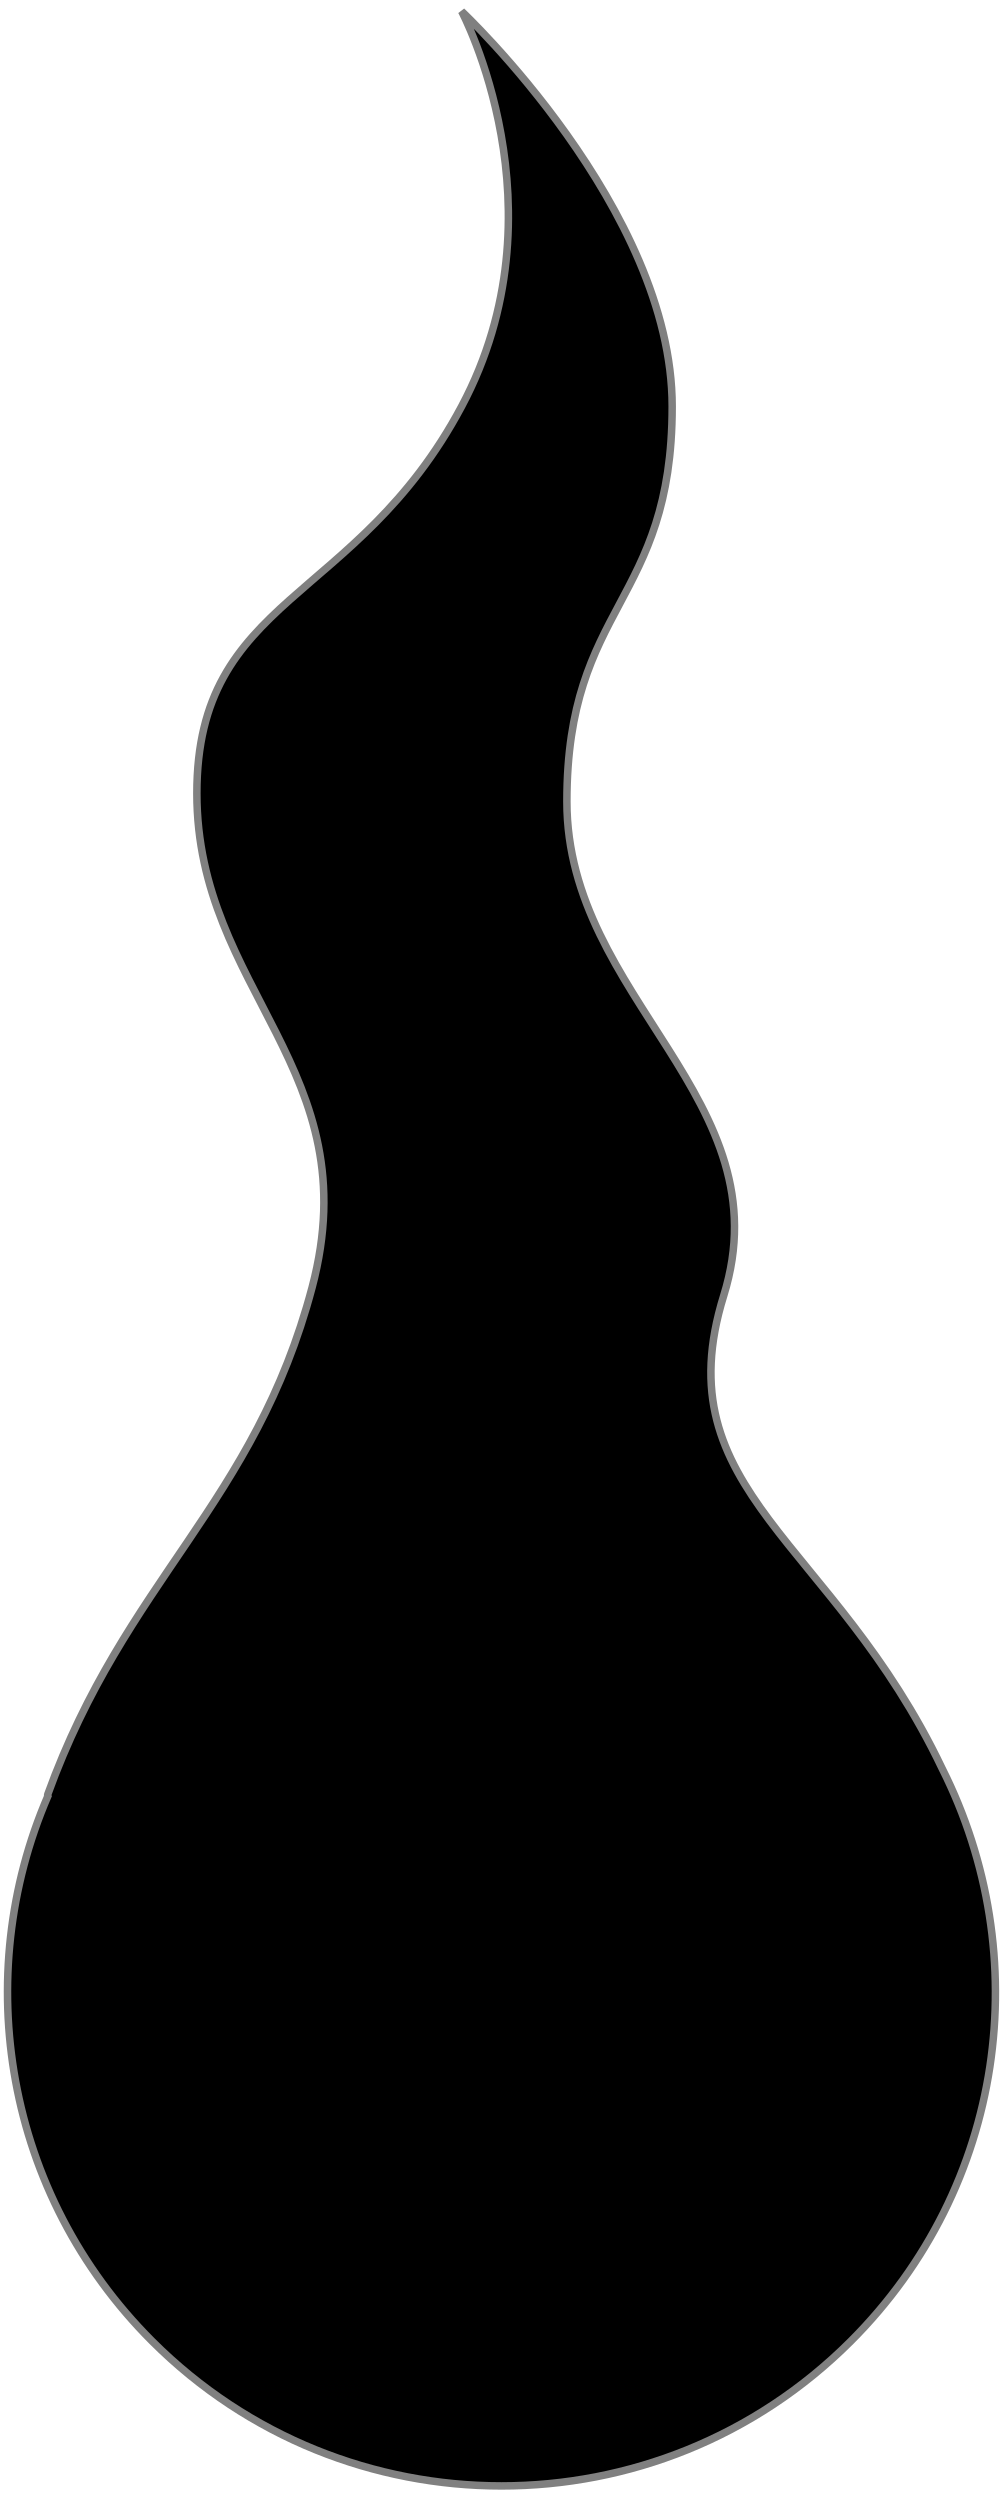
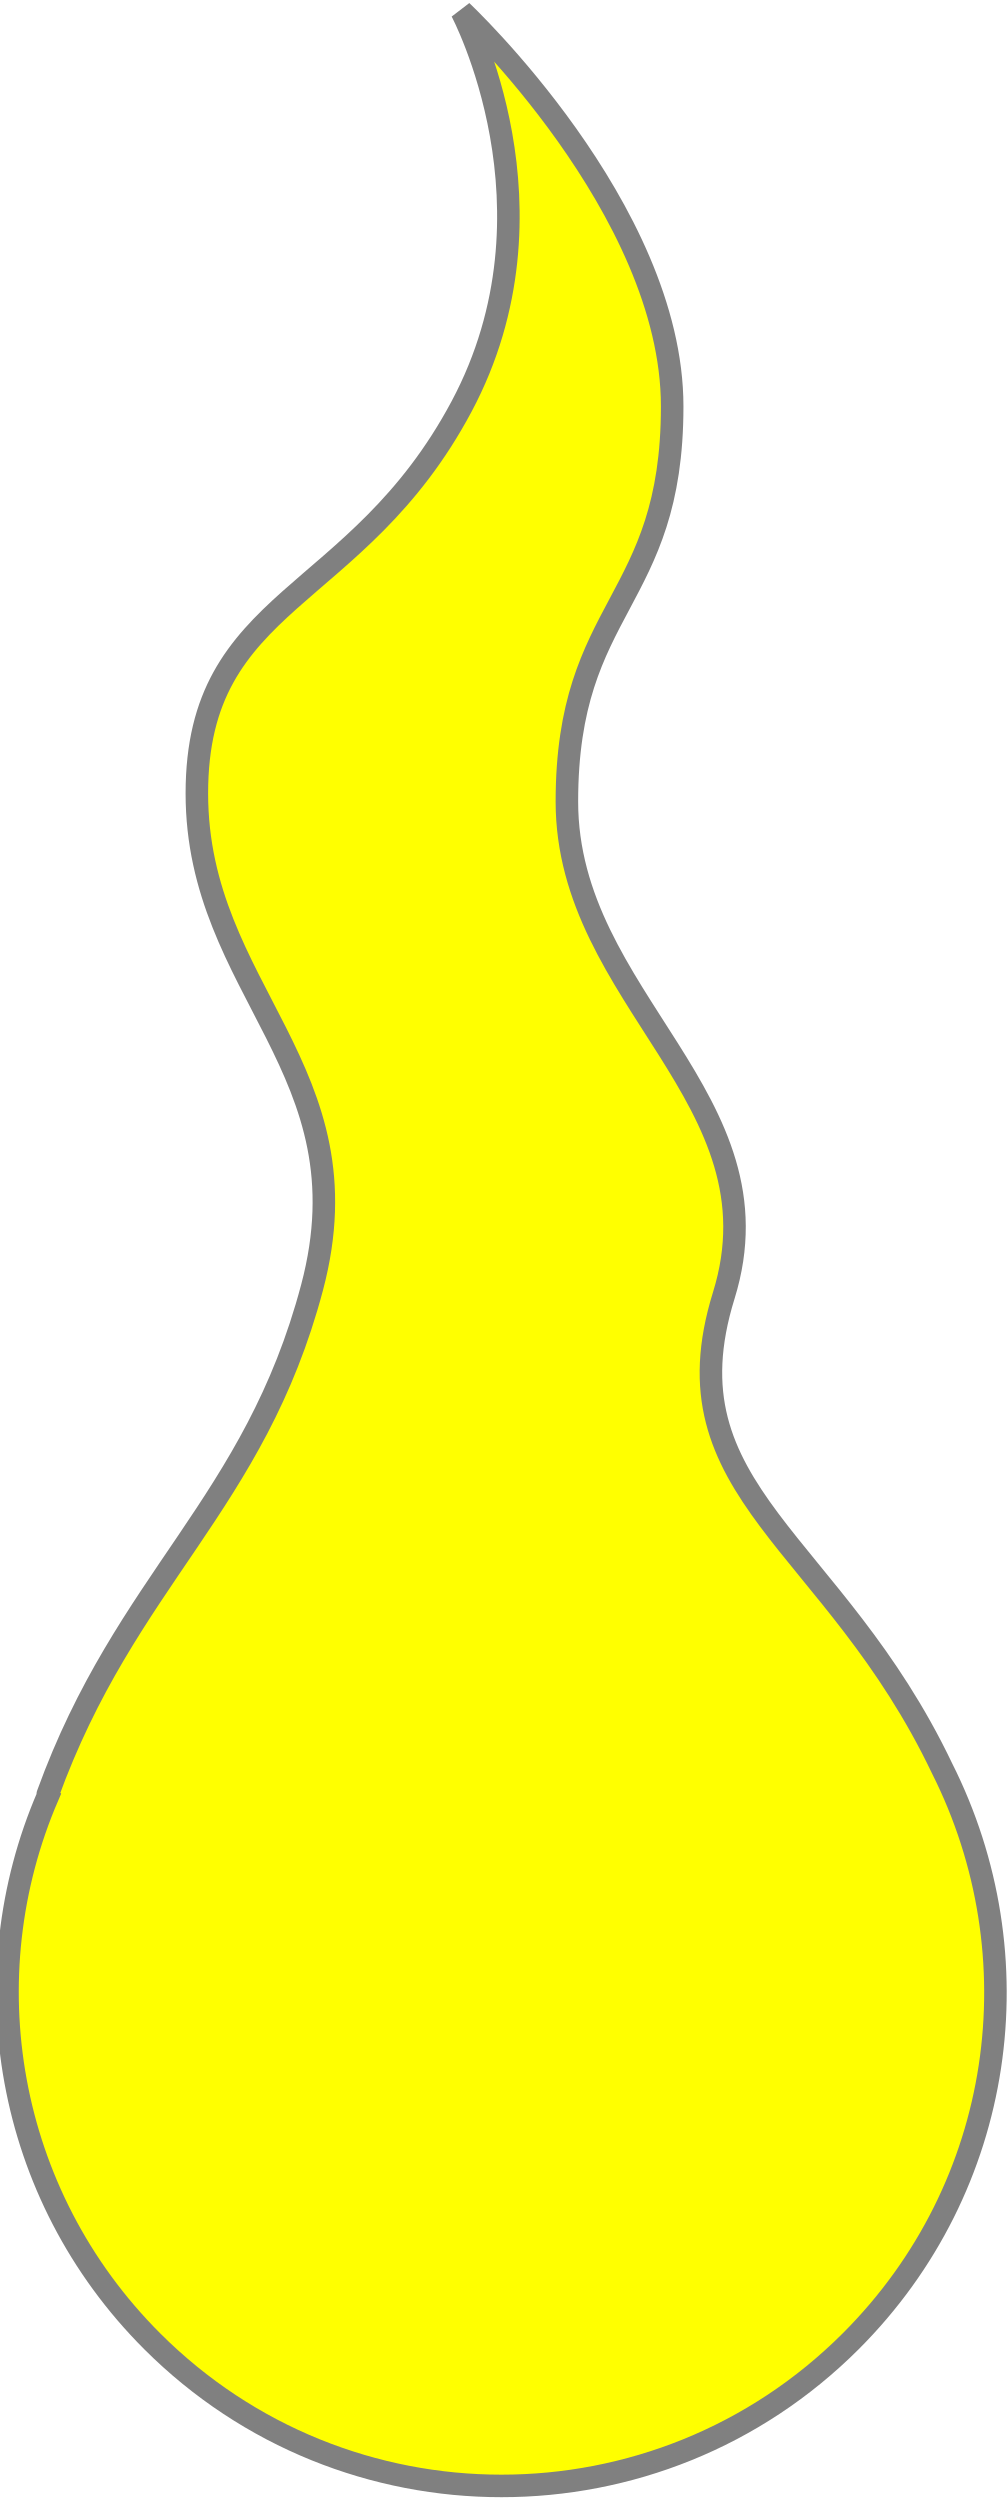
<svg xmlns="http://www.w3.org/2000/svg" id="svg1601" height="333" width="134" viewBox="58.5 61.5 134 333" version="1.1">
  <g fill-opacity="1" stroke-dasharray="none" stroke-opacity="1" id="Goutte_(1)">
    <g id="Goutte_(1): Layer 2">
      <g id="Graphic_4">
-         <path style="fill:#ffff00" d="m 64.869,300.753 c -10.361,24.027 -5.727,52.972 13.902,72.601 25.695,25.695 67.354,25.695 93.048,0 20.646,-20.645 24.709,-51.378 12.171,-76.294 -14.507,-30.437 -37.21,-36.813 -29.087,-62.993 8.123,-26.18 -20.893,-39.477 -20.893,-65.795 0,-26.318 14.025,-26.318 14.025,-52.636 C 148.035,89.318 119.985,63 119.985,63 c 0,0 14.025,26.318 0,52.636 -14.025,26.318 -35.264,25.221 -35.264,51.539 0,26.318 23.028,36.813 15.352,65.795 -7.676,28.982 -24.815,38.852 -35.213,67.541 -0.048,0.132 0.008,0.241 0.008,0.241 z" />
-         <path style="stroke:#808080" d="M 64.869 300.753 C 54.508 324.781 59.142 353.726 78.771 373.354 C 104.466 399.049 146.125 399.049 171.819 373.354 C 192.465 352.709 196.528 321.976 183.99 297.06 C 169.483 266.623 146.78 260.247 154.903 234.067 C 163.026 207.887 134.01 194.59 134.01 168.272 C 134.01 141.954 148.035 141.954 148.035 115.636 C 148.035 89.318 119.985 63 119.985 63 C 119.985 63 134.01 89.318 119.985 115.636 C 105.961 141.954 84.721 140.857 84.721 167.175 C 84.721 193.493 107.75 203.988 100.074 232.97 C 92.398 261.953 75.258 271.822 64.861 300.512 C 64.813 300.644 64.869 300.753 64.869 300.753 Z" />
+         <path style="fill:#ffff00;stroke:#808080;stroke-width:3" d="m 64.869,300.753 c -10.361,24.027 -5.727,52.972 13.902,72.601 25.695,25.695 67.354,25.695 93.048,0 20.646,-20.645 24.709,-51.378 12.171,-76.294 -14.507,-30.437 -37.21,-36.813 -29.087,-62.993 8.123,-26.18 -20.893,-39.477 -20.893,-65.795 0,-26.318 14.025,-26.318 14.025,-52.636 C 148.035,89.318 119.985,63 119.985,63 c 0,0 14.025,26.318 0,52.636 -14.025,26.318 -35.264,25.221 -35.264,51.539 0,26.318 23.028,36.813 15.352,65.795 -7.676,28.982 -24.815,38.852 -35.213,67.541 -0.048,0.132 0.008,0.241 0.008,0.241 z" />
      </g>
    </g>
  </g>
</svg>
